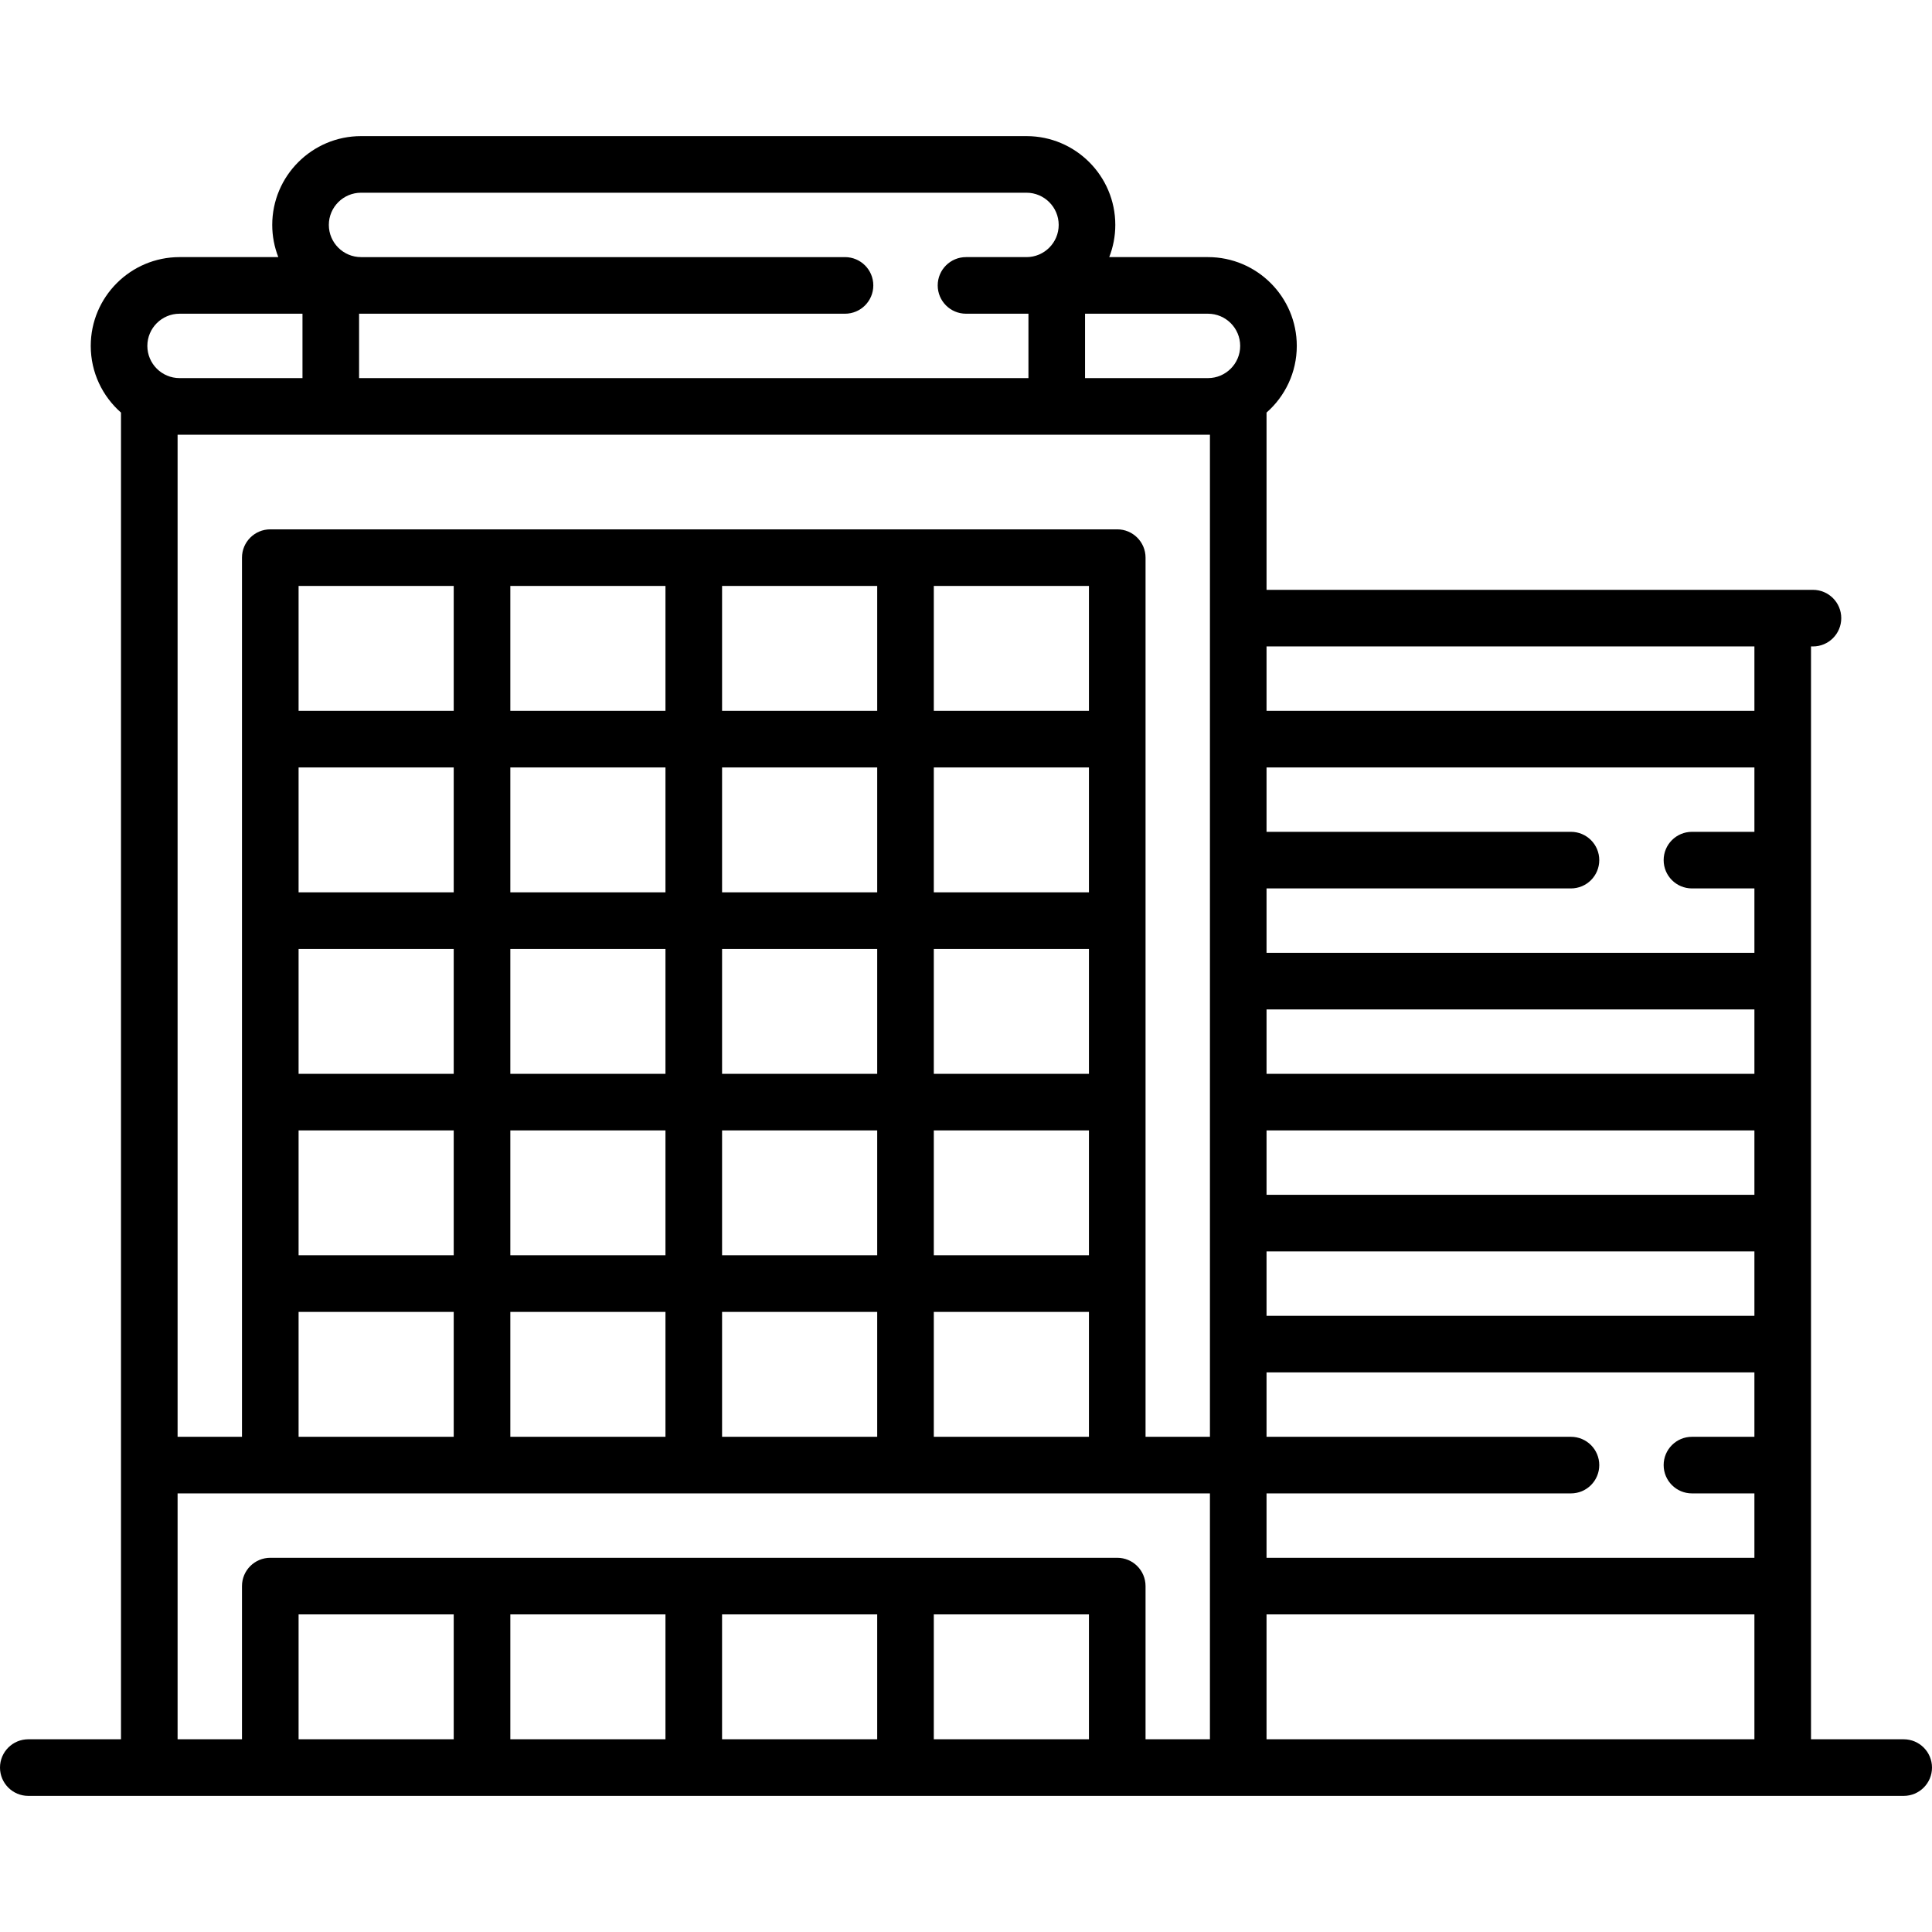
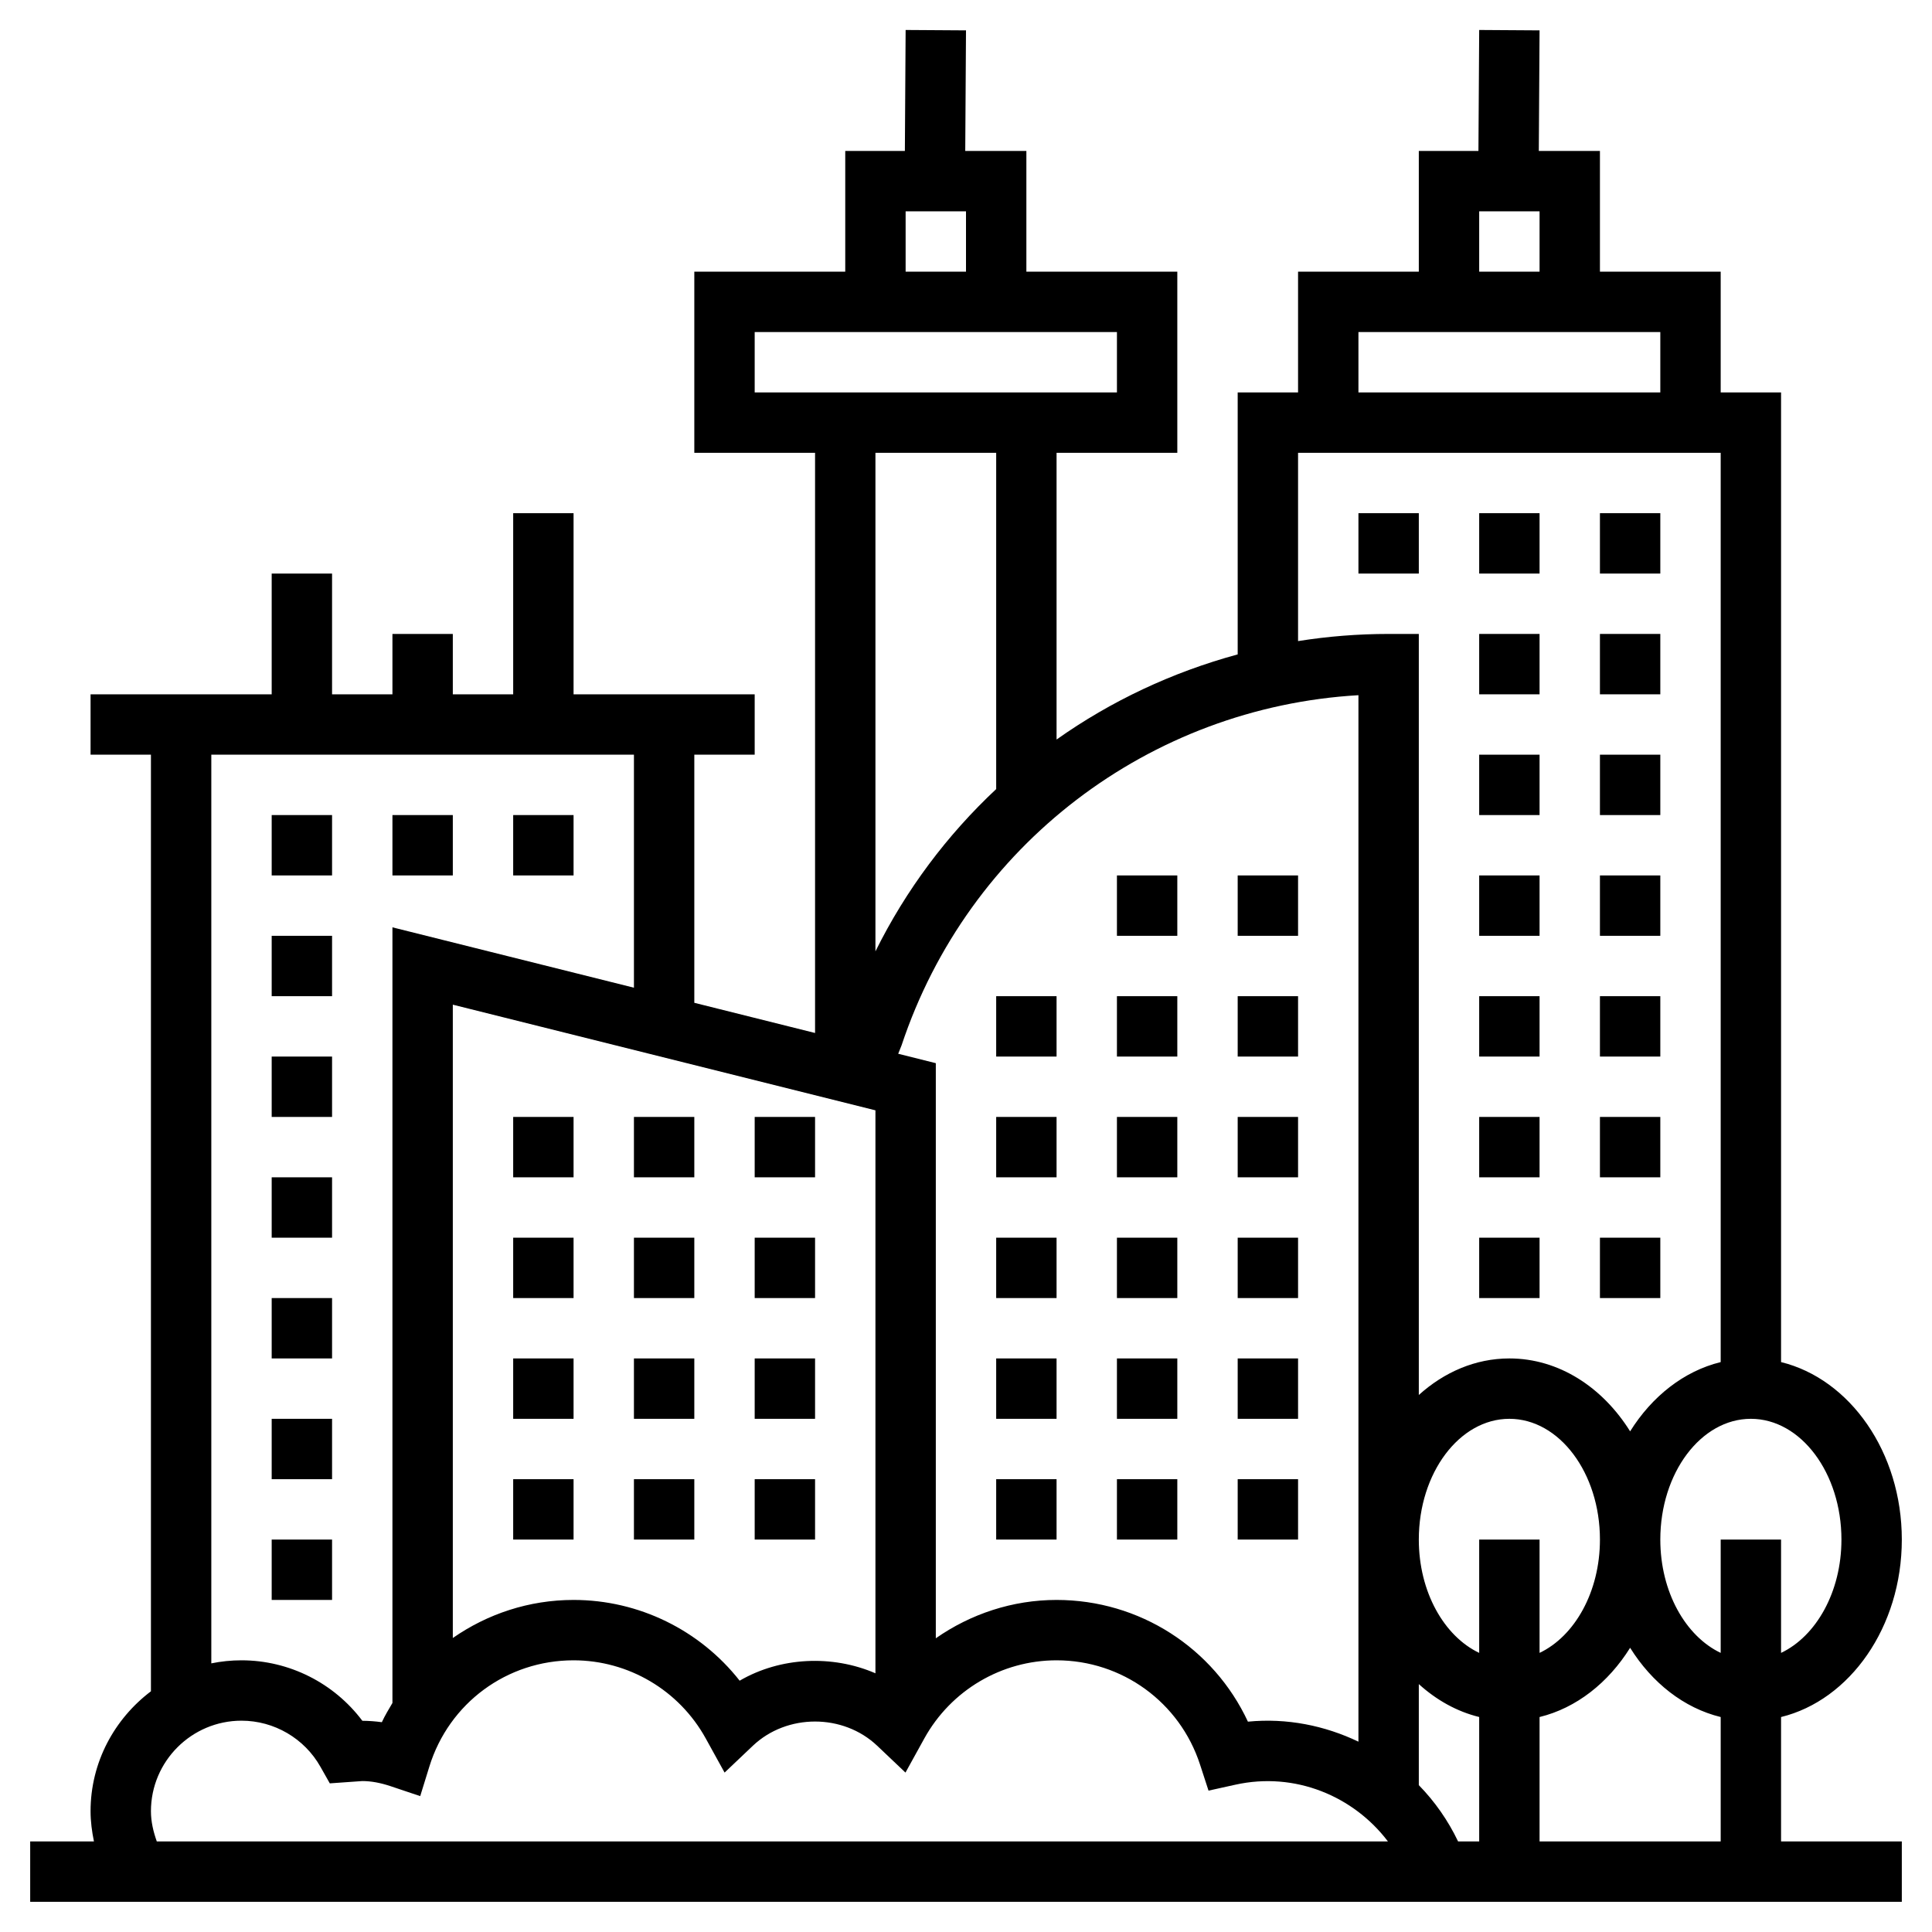
- <svg xmlns="http://www.w3.org/2000/svg" version="1.1" x="0px" y="0px" viewBox="0 0 512 512" xml:space="preserve">
+ <svg xmlns="http://www.w3.org/2000/svg" viewBox="0 0 64 64">
  <g>
-     <g>
-       <path d="M504.5,460.928h-24.564V171.314h0.516c4.143,0,7.5-3.357,7.5-7.5s-3.357-7.5-7.5-7.5H335.646v-46.976    c4.909-4.316,8.016-10.635,8.016-17.67c0-12.976-10.557-23.532-23.532-23.532h-26.172c1.034-2.647,1.608-5.523,1.608-8.532    c0-12.976-10.557-23.532-23.532-23.532H95.678c-12.976,0-23.532,10.557-23.532,23.532c0,3.009,0.574,5.885,1.608,8.532H47.581    c-12.976,0-23.532,10.557-23.532,23.532c0,7.035,3.107,13.354,8.016,17.67v351.589H7.5c-4.143,0-7.5,3.357-7.5,7.5    s3.357,7.5,7.5,7.5h497c4.143,0,7.5-3.357,7.5-7.5S508.643,460.928,504.5,460.928z M335.646,267.508h129.29v17.064h-129.29    V267.508z M335.646,299.573h129.29v17.064h-129.29V299.573z M95.678,51.073h176.354c4.705,0,8.532,3.827,8.532,8.532    c0,4.705-3.827,8.532-8.532,8.532h-16.029c-4.143,0-7.5,3.357-7.5,7.5s3.357,7.5,7.5,7.5h16.546v17.064H95.161V83.138h128.775    c4.143,0,7.5-3.357,7.5-7.5c0-4.143-3.357-7.5-7.5-7.5H95.678c-4.705,0-8.532-3.827-8.532-8.532    C87.146,54.901,90.973,51.073,95.678,51.073z M39.049,91.67c0-4.705,3.827-8.532,8.532-8.532h32.58v17.064h-32.58    C42.876,100.201,39.049,96.375,39.049,91.67z M120.242,460.928H79.129v-33.097h41.113V460.928z M176.354,460.928h-41.112v-33.097    h41.112V460.928z M232.467,460.928h-41.113v-33.097h41.113V460.928z M288.581,460.928h-41.113v-33.097h41.113V460.928z     M320.645,460.928h-17.064v-40.597c0-4.143-3.357-7.5-7.5-7.5H71.629c-4.143,0-7.5,3.357-7.5,7.5v40.597H47.064v-65.161h273.581    V460.928z M120.242,203.379v33.097H79.129v-33.097H120.242z M79.129,188.379v-33.097h41.113v33.097H79.129z M120.242,251.475    v33.097H79.129v-33.097H120.242z M120.242,299.572v33.097H79.129v-33.097H120.242z M120.242,347.669v33.098H79.129v-33.098    H120.242z M176.356,203.379v33.097h-41.114v-33.097H176.356z M135.242,188.379v-33.097h41.114v33.097H135.242z M176.356,251.477    v33.097h-41.114v-33.097H176.356z M176.356,299.572v33.097h-41.114v-33.097H176.356z M176.356,347.669v33.098h-41.114v-33.098    H176.356z M232.469,203.379v33.097h-41.112v-33.097H232.469z M191.357,188.379v-33.097h41.112v33.097H191.357z M232.468,251.477    v33.097h-41.112v-33.097H232.468z M232.468,299.572v33.097h-41.112v-33.097H232.468z M232.468,347.669v33.098h-41.112v-33.098    H232.468z M288.581,203.379v33.097h-41.112v-33.097H288.581z M247.469,188.379v-33.097h41.112v33.097H247.469z M288.581,251.477    v33.097h-41.112v-33.097H288.581z M288.581,299.572v33.097h-41.112v-33.097H288.581z M288.581,347.669v33.098h-41.112v-33.098    H288.581z M320.646,380.766h-17.064V147.782c0-4.143-3.357-7.5-7.5-7.5H71.629c-4.143,0-7.5,3.357-7.5,7.5v232.984H47.064V115.201    h0.517h272.548h0.517V380.766z M320.129,100.201h-32.58V83.138h32.58c4.705,0,8.532,3.827,8.532,8.532    S324.834,100.201,320.129,100.201z M335.645,395.767h80.676c4.143,0,7.5-3.357,7.5-7.5s-3.357-7.5-7.5-7.5h-80.676v-17.065h129.29    v17.065h-16.55c-4.143,0-7.5,3.357-7.5,7.5s3.357,7.5,7.5,7.5h16.55v17.064h-129.29V395.767z M464.936,460.928h-129.29v-33.097    h129.29V460.928z M464.936,348.701h-129.29v-17.064h129.29V348.701z M464.936,252.507h-129.29v-17.064h80.676    c4.143,0,7.5-3.357,7.5-7.5s-3.357-7.5-7.5-7.5h-80.676v-17.064h129.29v17.064h-16.55c-4.143,0-7.5,3.357-7.5,7.5    s3.357,7.5,7.5,7.5h16.55V252.507z M464.936,188.378h-129.29v-17.064h129.29V188.378z" />
-     </g>
+     <path d="m59 56.879c2.279-.558 4-2.981 4-5.879s-1.721-5.321-4-5.879v-32.121h-2v-4h-4v-4h-2.025l.025-3.994-2-.013-.025 4.007h-1.975v4h-4v4h-2v8.678c-2.168.589-4.198 1.544-6 2.82v-9.498h4v-6h-5v-4h-2.025l.025-3.994-2-.013-.025 4.007h-1.975v4h-5v6h4v19.219l-4-1v-8.219h2v-2h-6v-6h-2v6h-2v-2h-2v2h-2v-4h-2v4h-6v2h2v31.026c-1.207.913-2 2.347-2 3.974 0 .338.045.671.112 1h-2.112v2h62v-2h-4zm-30-1.449c-1.429-.619-3.148-.541-4.498.245-1.315-1.673-3.337-2.675-5.502-2.675-1.478 0-2.856.465-4 1.261v-20.98l14 3.5zm.754-20.523.111-.277c2.208-6.638 8.215-11.198 15.135-11.601v34.666c-1.113-.532-2.366-.789-3.661-.663-1.139-2.443-3.589-4.032-6.339-4.032-1.457 0-2.844.463-4 1.27v-19.051zm19.246 16.093v3.754c-1.161-.552-2-2.018-2-3.754 0-2.206 1.346-4 3-4s3 1.794 3 4c0 1.736-.839 3.202-2 3.754v-3.754zm-2 8.135v-3.347c.582.527 1.26.909 2 1.09v4.122h-.699c-.334-.699-.773-1.324-1.301-1.865zm4-2.256c1.222-.299 2.278-1.138 3-2.294.722 1.157 1.778 1.995 3 2.294v4.121h-6zm10-5.879c0 1.736-.839 3.202-2 3.754v-3.754h-2v3.754c-1.161-.552-2-2.018-2-3.754 0-2.206 1.346-4 3-4s3 1.794 3 4zm-12-44h2v2h-2zm-4 4h2 6 2v2h-10zm-2 4h14v30.121c-1.222.299-2.278 1.138-3 2.294-.913-1.462-2.364-2.415-4-2.415-1.126 0-2.163.455-3 1.211v-25.211h-1c-1.017 0-2.019.081-3 .237zm-13-8h2v2h-2zm-5 4h12v2h-12zm8 4v11.139c-1.625 1.522-2.987 3.333-4 5.376v-16.515zm-26 10h14v7.719l-8-2v25.694c-.123.208-.248.415-.351.637-.21-.029-.424-.045-.646-.047-.938-1.249-2.42-2.003-4.003-2.003-.342 0-.677.035-1 .101zm-2 35c0-1.654 1.346-3 3-3 1.081 0 2.083.585 2.615 1.527l.31.549 1.075-.076c.294 0 .604.057.949.173l.971.326.303-.979c.651-2.105 2.571-3.52 4.777-3.52 1.819 0 3.497.991 4.378 2.587l.625 1.132.938-.89c1.128-1.068 2.988-1.068 4.116 0l.938.89.625-1.132c.883-1.596 2.561-2.587 4.38-2.587 2.171 0 4.081 1.388 4.753 3.454l.281.863.887-.196c1.977-.439 3.916.376 5.056 1.879h-40.783c-.114-.322-.194-.655-.194-1z" />
+     <path d="m17 27h2v2h-2z" />
+     <path d="m9 27h2v2h-2z" />
+     <path d="m13 27h2v2h-2z" />
+     <path d="m9 43h2v2h-2z" />
+     <path d="m9 39h2v2h-2z" />
+     <path d="m9 35h2v2h-2z" />
+     <path d="m9 47h2v2h-2z" />
+     <path d="m9 31h2v2h-2z" />
+     <path d="m9 51h2v2h-2z" />
+     <path d="m53 17h2v2h-2z" />
+     <path d="m49 17h2v2h-2z" />
+     <path d="m45 17h2v2h-2z" />
+     <path d="m17 49h2v2h-2z" />
+     <path d="m17 45h2v2h-2z" />
+     <path d="m17 41h2v2h-2z" />
+     <path d="m17 37h2v2h-2z" />
+     <path d="m21 37h2v2h-2z" />
+     <path d="m21 41h2v2h-2z" />
+     <path d="m21 49h2v2h-2z" />
+     <path d="m21 45h2v2h-2z" />
+     <path d="m25 49h2v2h-2z" />
+     <path d="m25 41h2v2h-2z" />
+     <path d="m25 37h2v2h-2z" />
+     <path d="m25 45h2v2h-2z" />
+     <path d="m37 49h2v2h-2z" />
+     <path d="m33 49h2v2h-2z" />
+     <path d="m41 49h2v2h-2z" />
+     <path d="m37 45h2v2h-2z" />
+     <path d="m33 45h2v2h-2z" />
+     <path d="m41 45h2v2h-2z" />
+     <path d="m41 41h2v2h-2z" />
+     <path d="m33 41h2v2h-2z" />
+     <path d="m37 41h2v2h-2z" />
+     <path d="m33 37h2v2h-2z" />
+     <path d="m41 37h2v2h-2z" />
+     <path d="m37 37h2v2h-2z" />
+     <path d="m41 33h2v2h-2z" />
+     <path d="m37 33h2v2h-2z" />
+     <path d="m33 33h2v2h-2z" />
+     <path d="m37 29h2v2h-2z" />
+     <path d="m41 29h2v2h-2z" />
+     <path d="m49 21h2v2h-2z" />
+     <path d="m53 21h2v2h-2z" />
+     <path d="m53 25h2v2h-2z" />
+     <path d="m49 25h2v2h-2z" />
+     <path d="m49 29h2v2h-2z" />
+     <path d="m53 29h2v2h-2z" />
+     <path d="m53 33h2v2h-2z" />
+     <path d="m49 33h2v2h-2z" />
+     <path d="m49 37h2v2h-2z" />
+     <path d="m53 37h2v2h-2z" />
+     <path d="m53 41h2v2h-2z" />
+     <path d="m49 41h2v2h-2z" />
  </g>
</svg>
